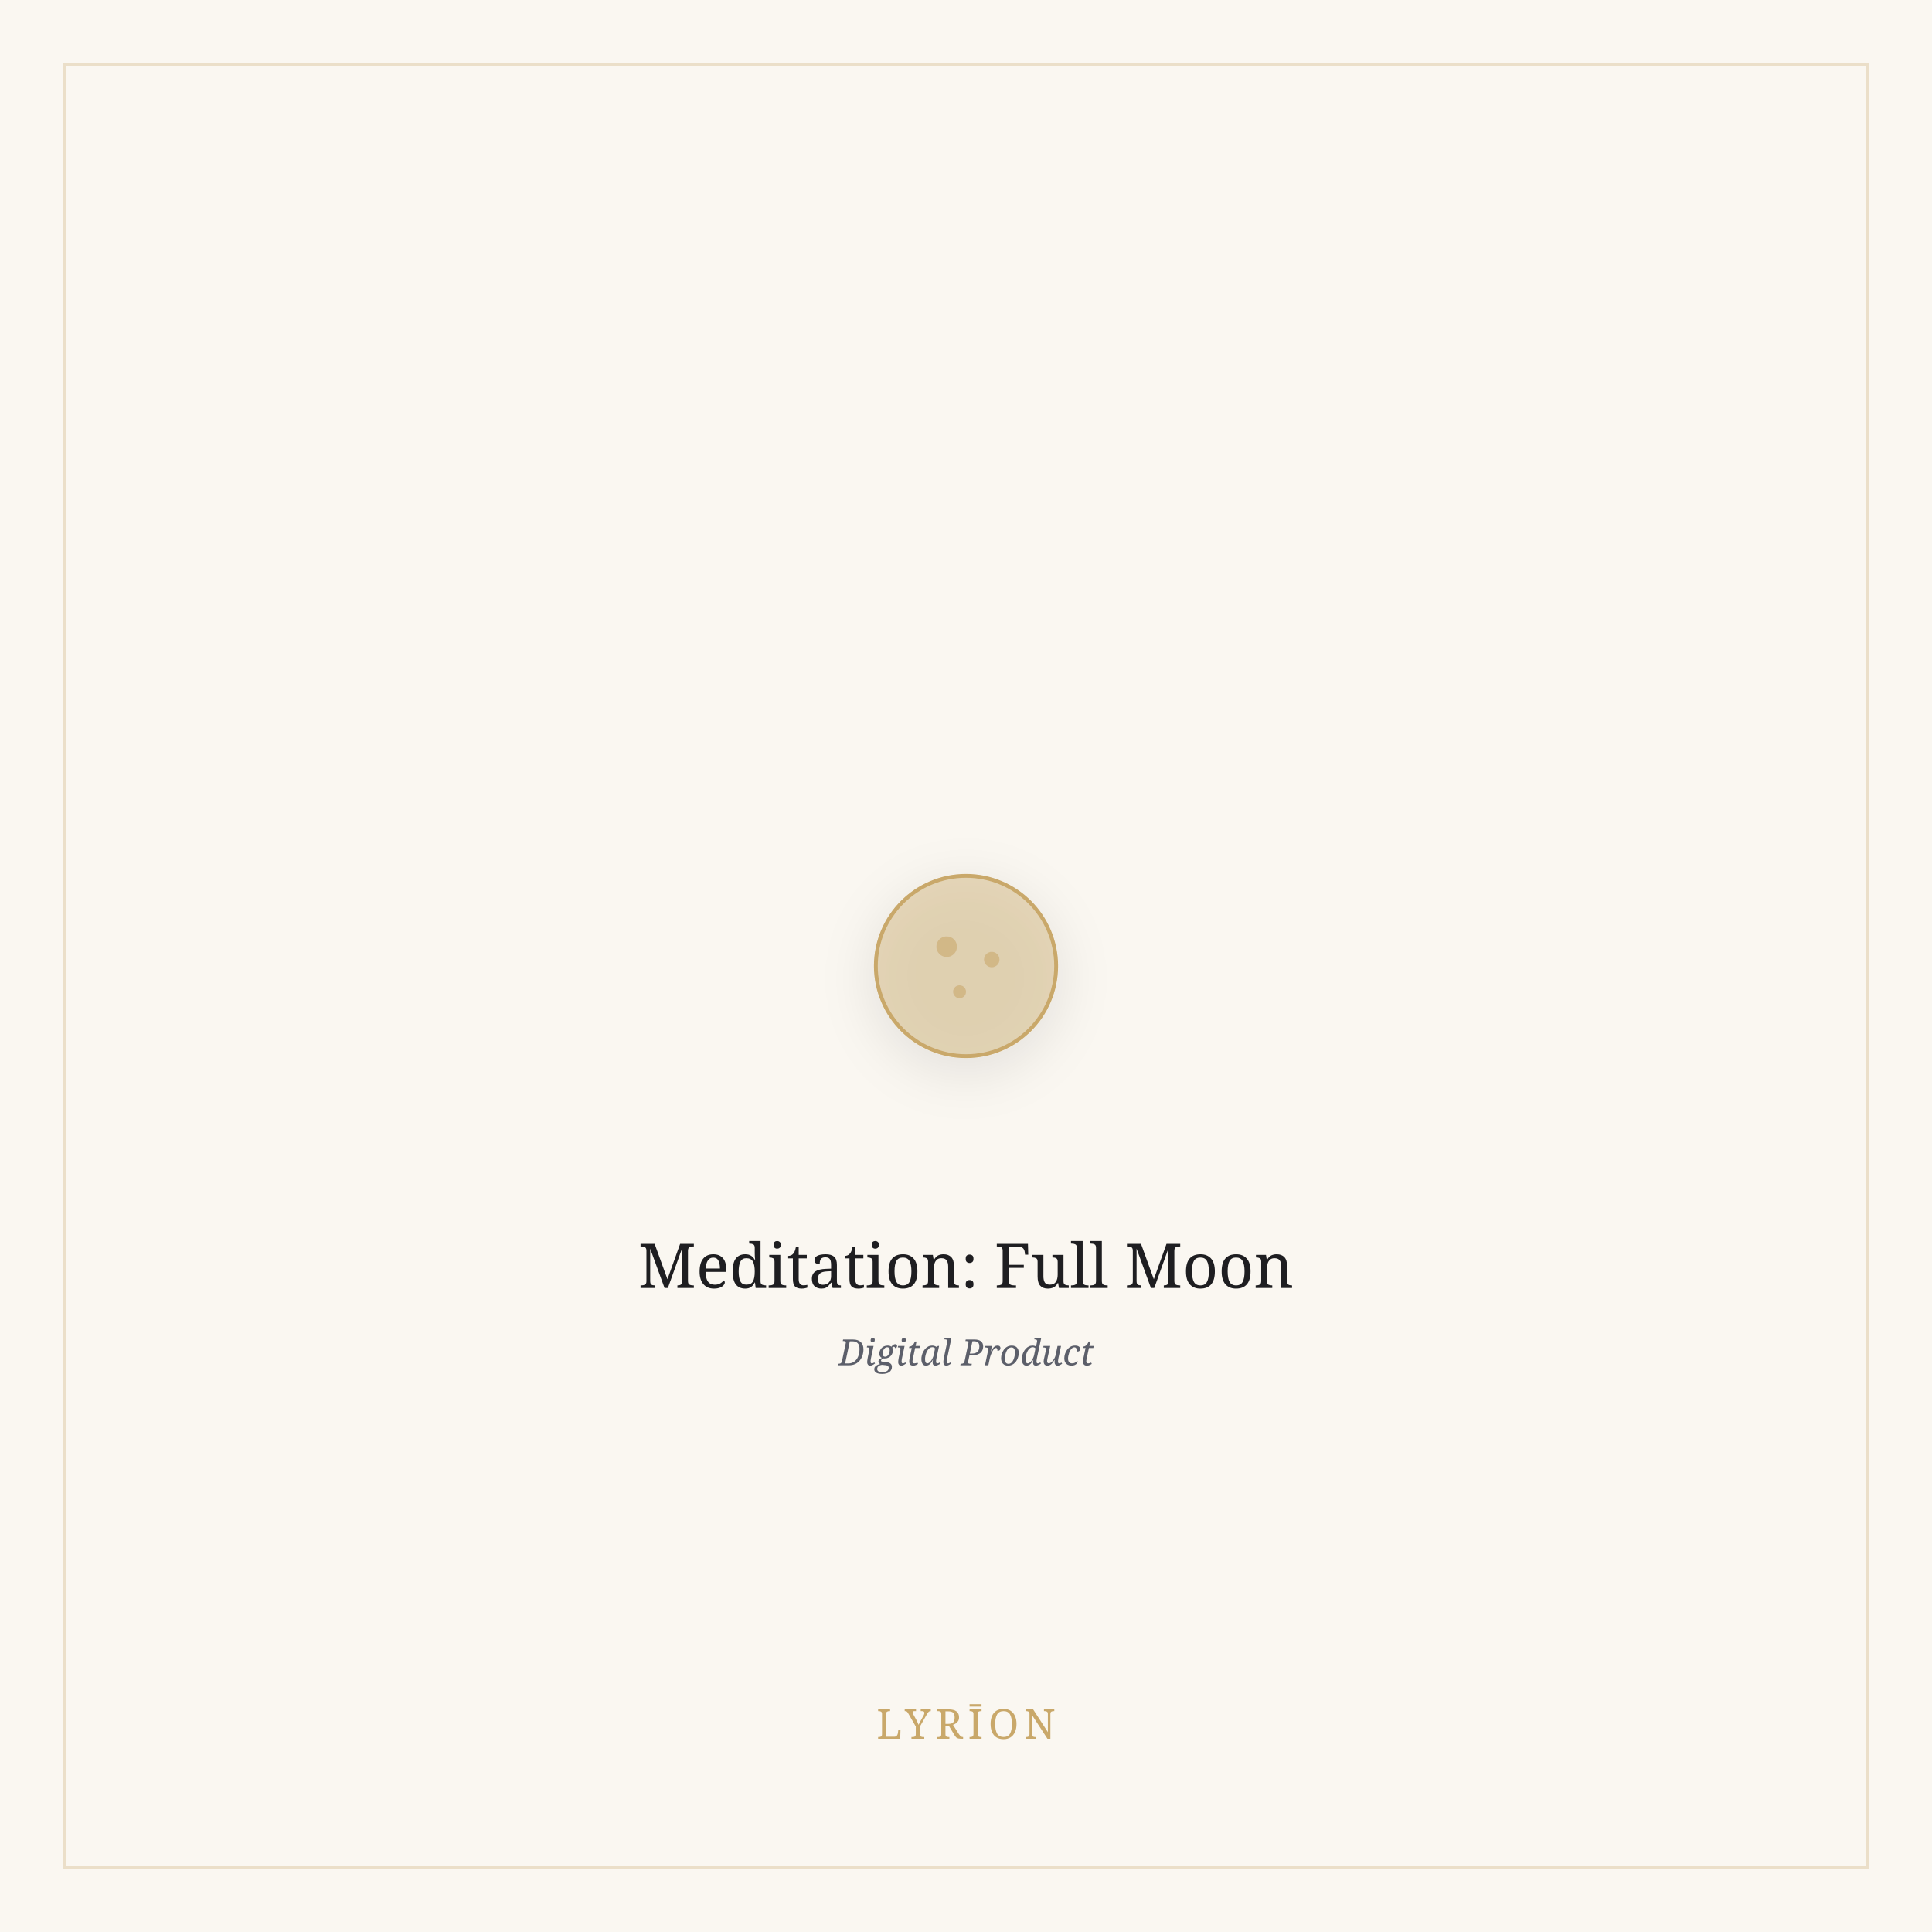
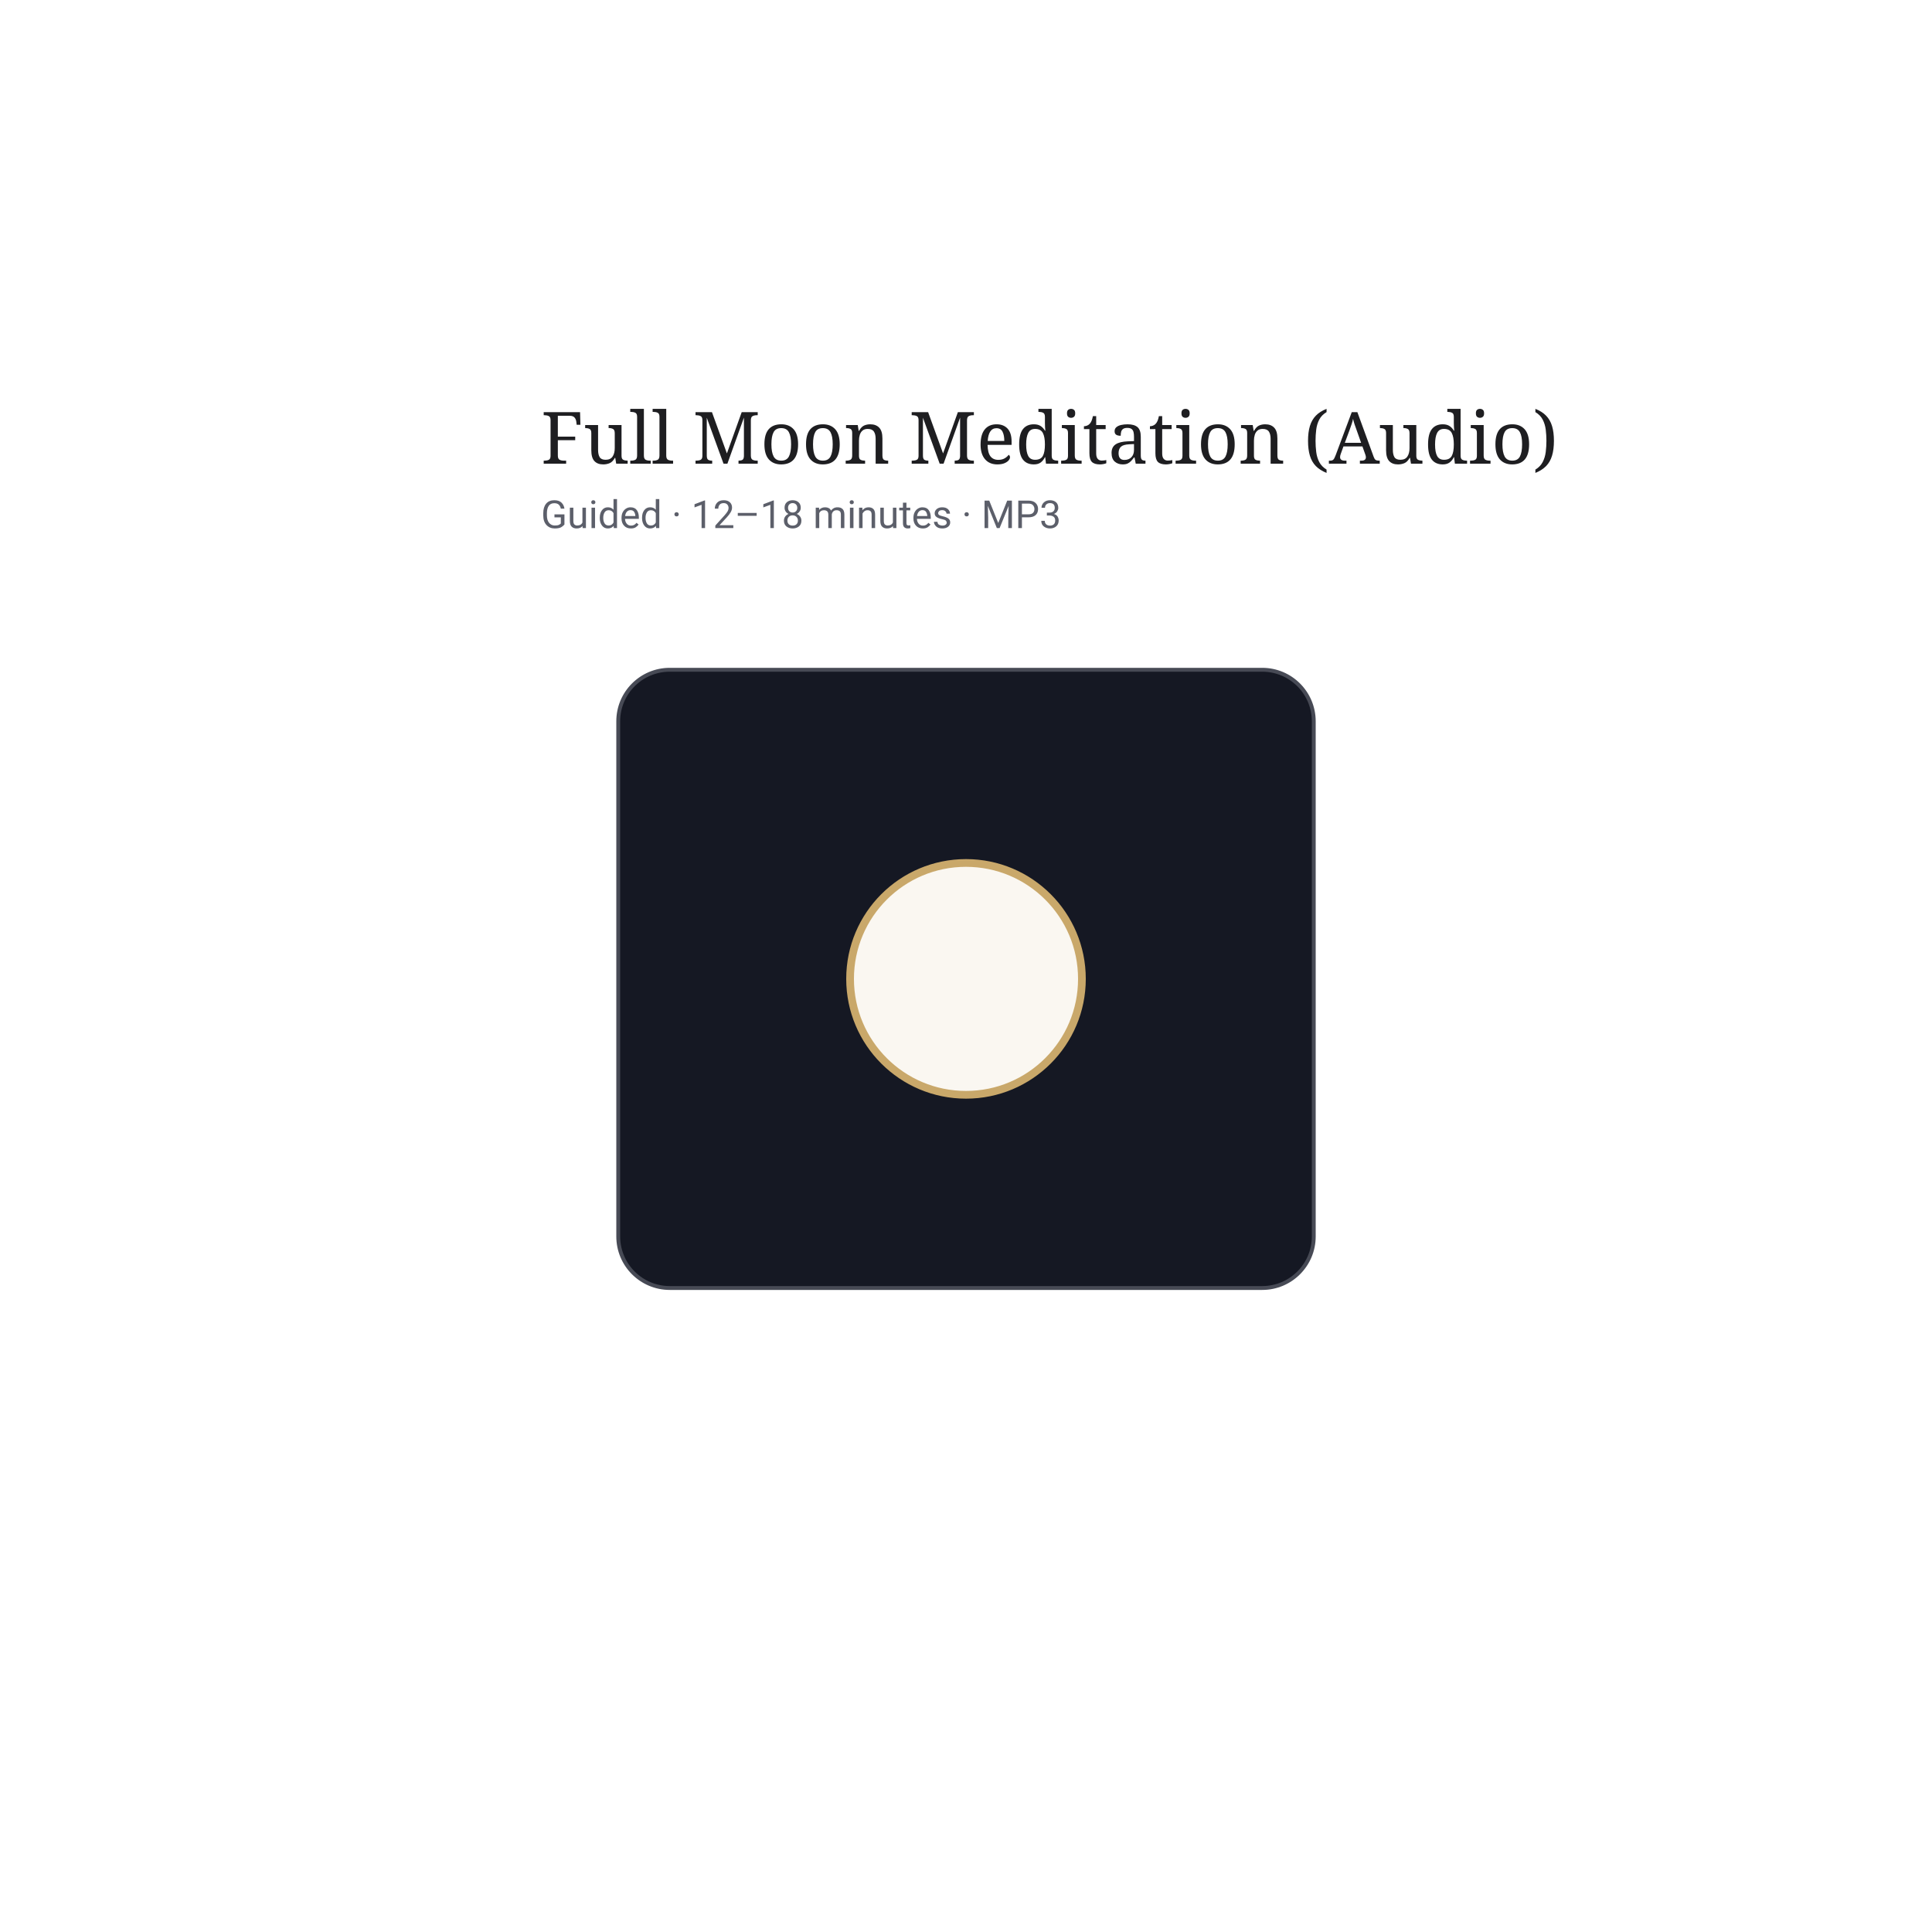
- <svg xmlns="http://www.w3.org/2000/svg" width="1500" height="1500" viewBox="0 0 1500 1500">
+ <svg xmlns="http://www.w3.org/2000/svg" width="1500" height="1500" viewBox="0 0 1500 1500" style="background:#FAF7F1">
  <defs>
-     <filter id="shadow" x="-50%" y="-50%" width="200%" height="200%">
-       <feGaussianBlur in="SourceAlpha" stdDeviation="20" />
-       <feOffset dx="0" dy="10" result="offsetblur" />
-       <feComponentTransfer>
-         <feFuncA type="linear" slope="0.2" />
-       </feComponentTransfer>
-       <feMerge>
-         <feMergeNode />
-         <feMergeNode in="SourceGraphic" />
-       </feMerge>
-     </filter>
+     <style>
+  .title{font-family: Georgia, serif; fill:#1E1E21; font-size:56px}
+  .sub{font-family: -apple-system, Segoe UI, Roboto, sans-serif; fill:#5C5F6A; font-size:30px}
+  </style>
  </defs>
-   <rect width="1500" height="1500" fill="#FAF7F1" />
-   <rect x="50" y="50" width="1400" height="1400" fill="none" stroke="#C9A86A" stroke-width="2" opacity="0.3" />
-   <g filter="url(#shadow)">
-     <circle cx="750" cy="750" r="70" fill="#C9A86A" opacity="0.4" />
-     <circle cx="750" cy="750" r="70" fill="none" stroke="#C9A86A" stroke-width="3" />
-     <circle cx="735" cy="735" r="8" fill="#C9A86A" opacity="0.6" />
-     <circle cx="770" cy="745" r="6" fill="#C9A86A" opacity="0.6" />
-     <circle cx="745" cy="770" r="5" fill="#C9A86A" opacity="0.6" />
-   </g>
-   <text x="750" y="1000" font-family="Georgia, serif" font-size="48" fill="#1E1E21" text-anchor="middle" font-weight="300">
-     Meditation: Full Moon
-   </text>
-   <text x="750" y="1060" font-family="Georgia, serif" font-size="28" fill="#5C5F6A" text-anchor="middle" font-style="italic">
-     Digital Product
-   </text>
-   <text x="750" y="1350" font-family="Georgia, serif" font-size="32" fill="#C9A86A" text-anchor="middle" letter-spacing="4">
-     LYRĪON
-   </text>
+   <rect x="480" y="520" width="540" height="480" rx="40" fill="#151823" stroke="#474A55" stroke-width="3" />
+   <circle cx="750" cy="760" r="90" fill="#FAF7F1" stroke="#C9A86A" stroke-width="6" />
+   <text x="420" y="360" class="title">Full Moon Meditation (Audio)</text>
+   <text x="420" y="410" class="sub">Guided · 12–18 minutes · MP3</text>
</svg>
